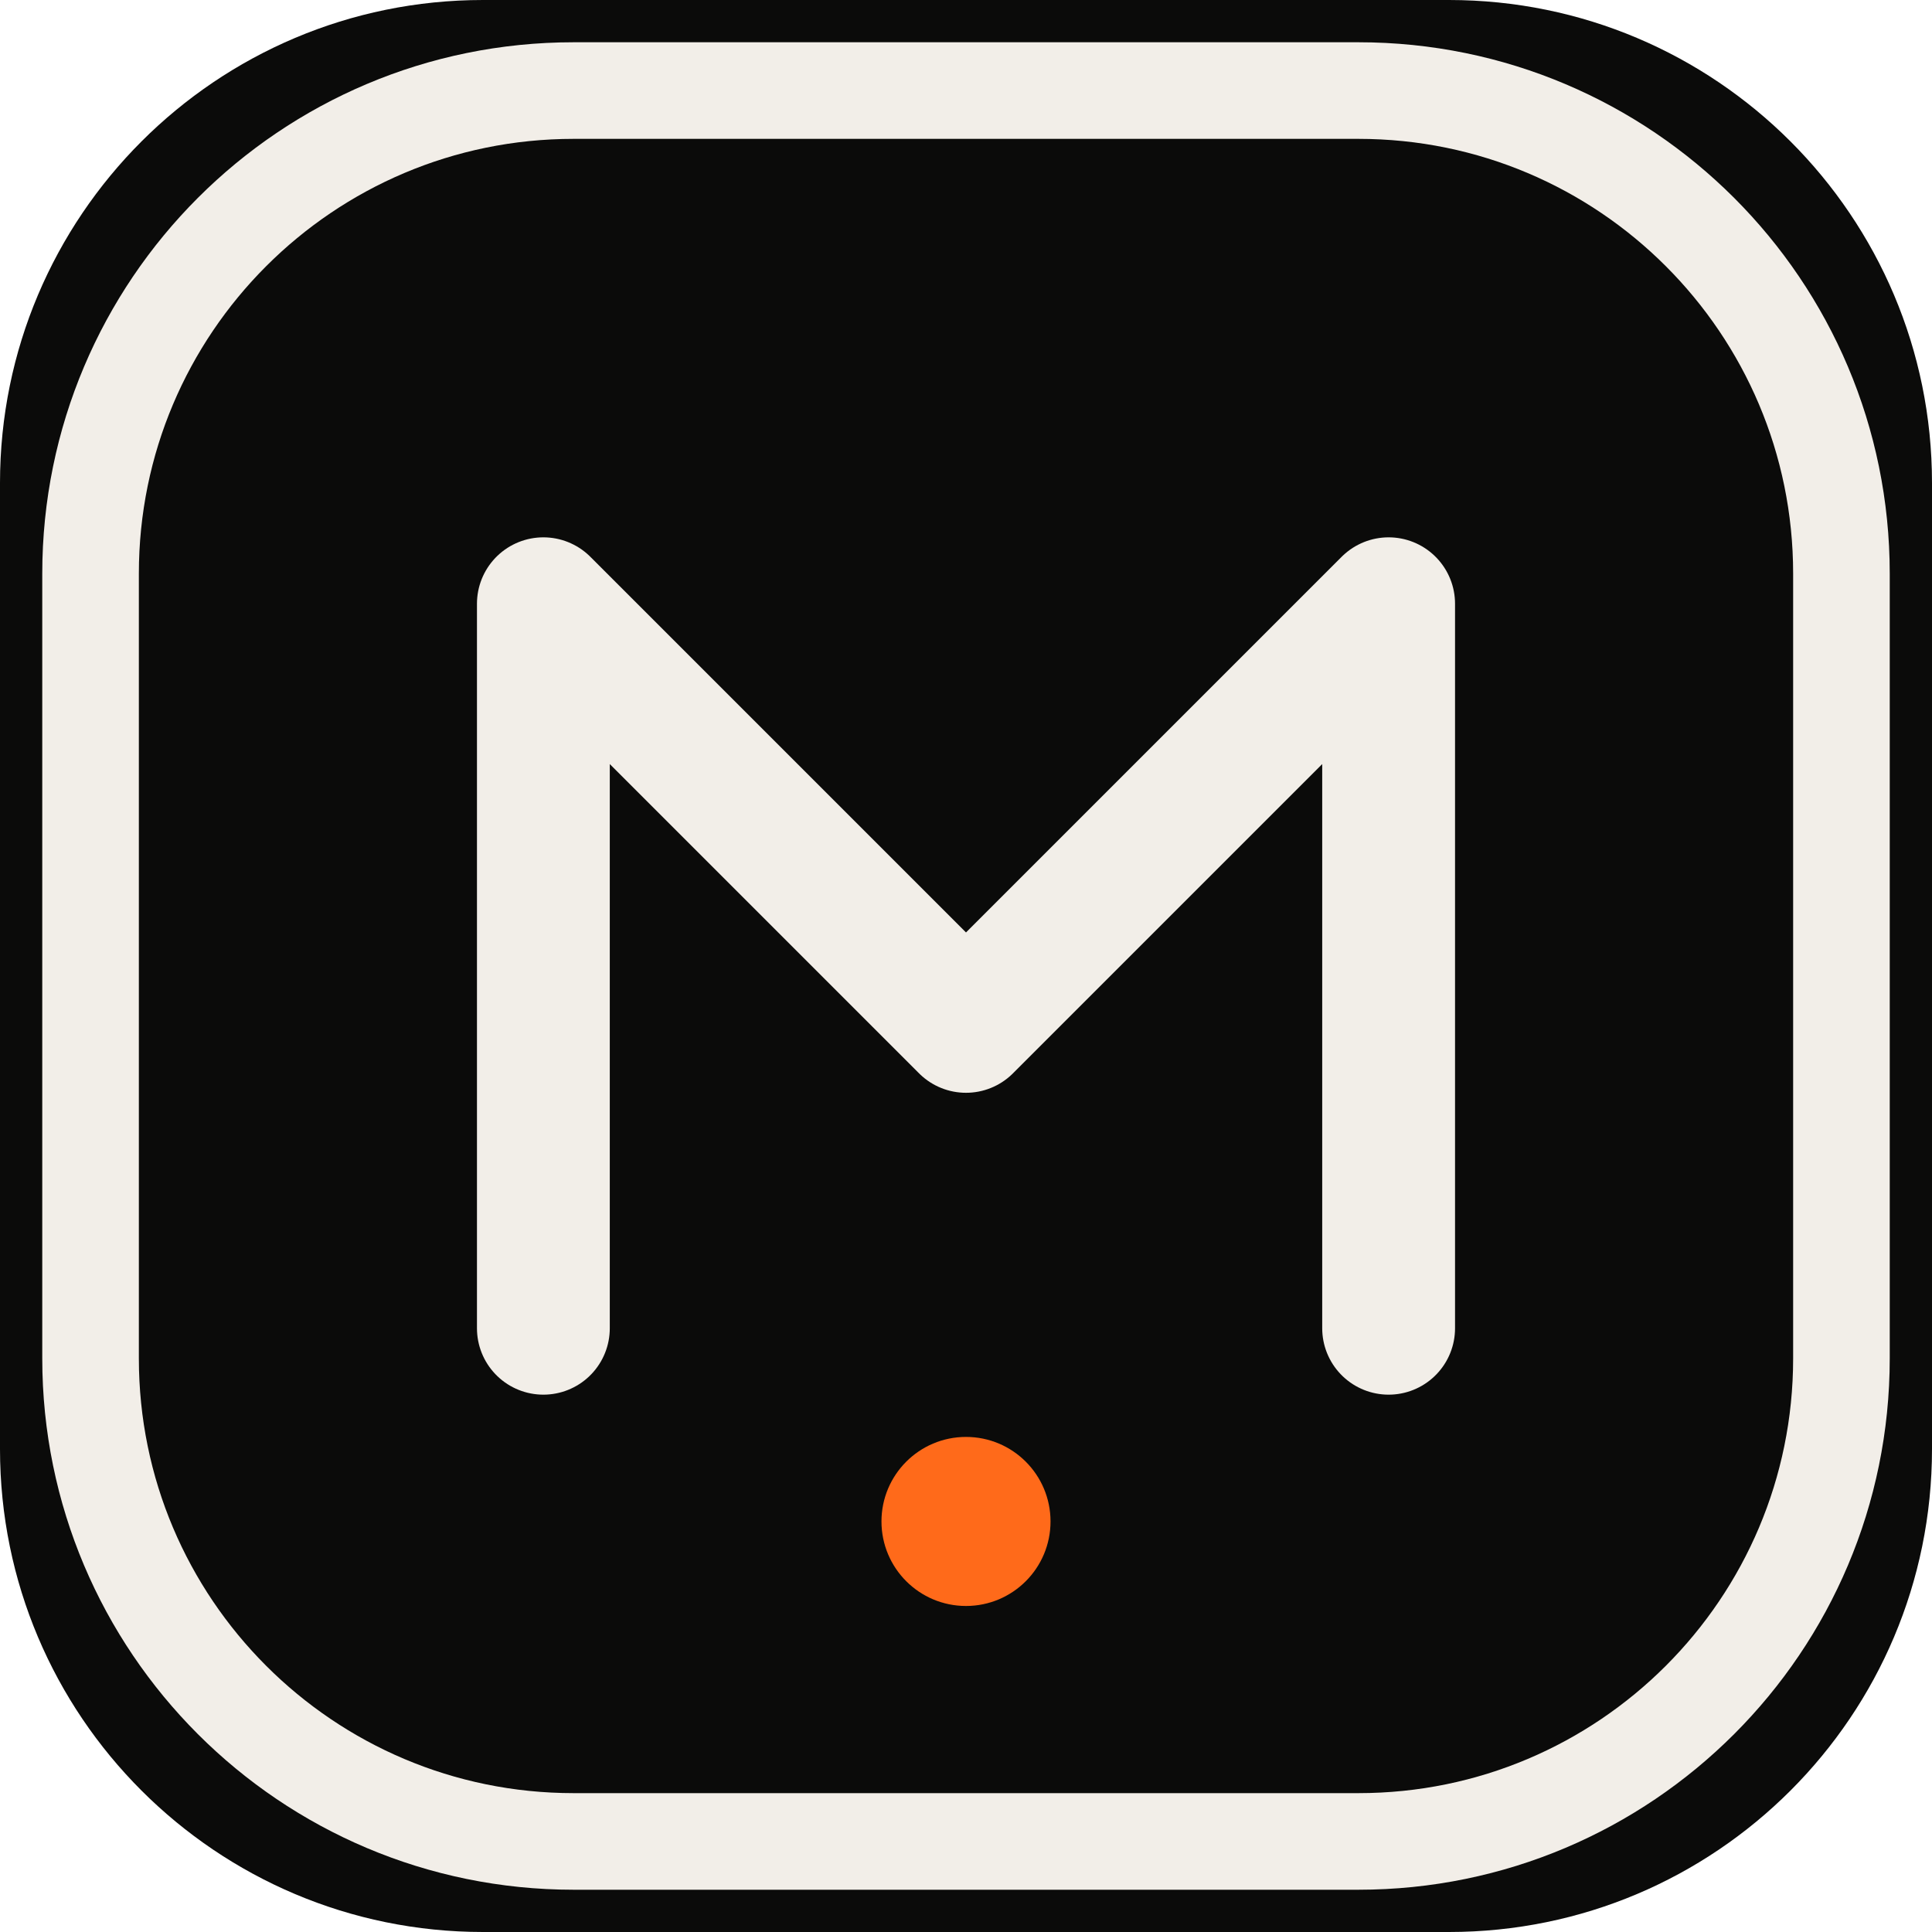
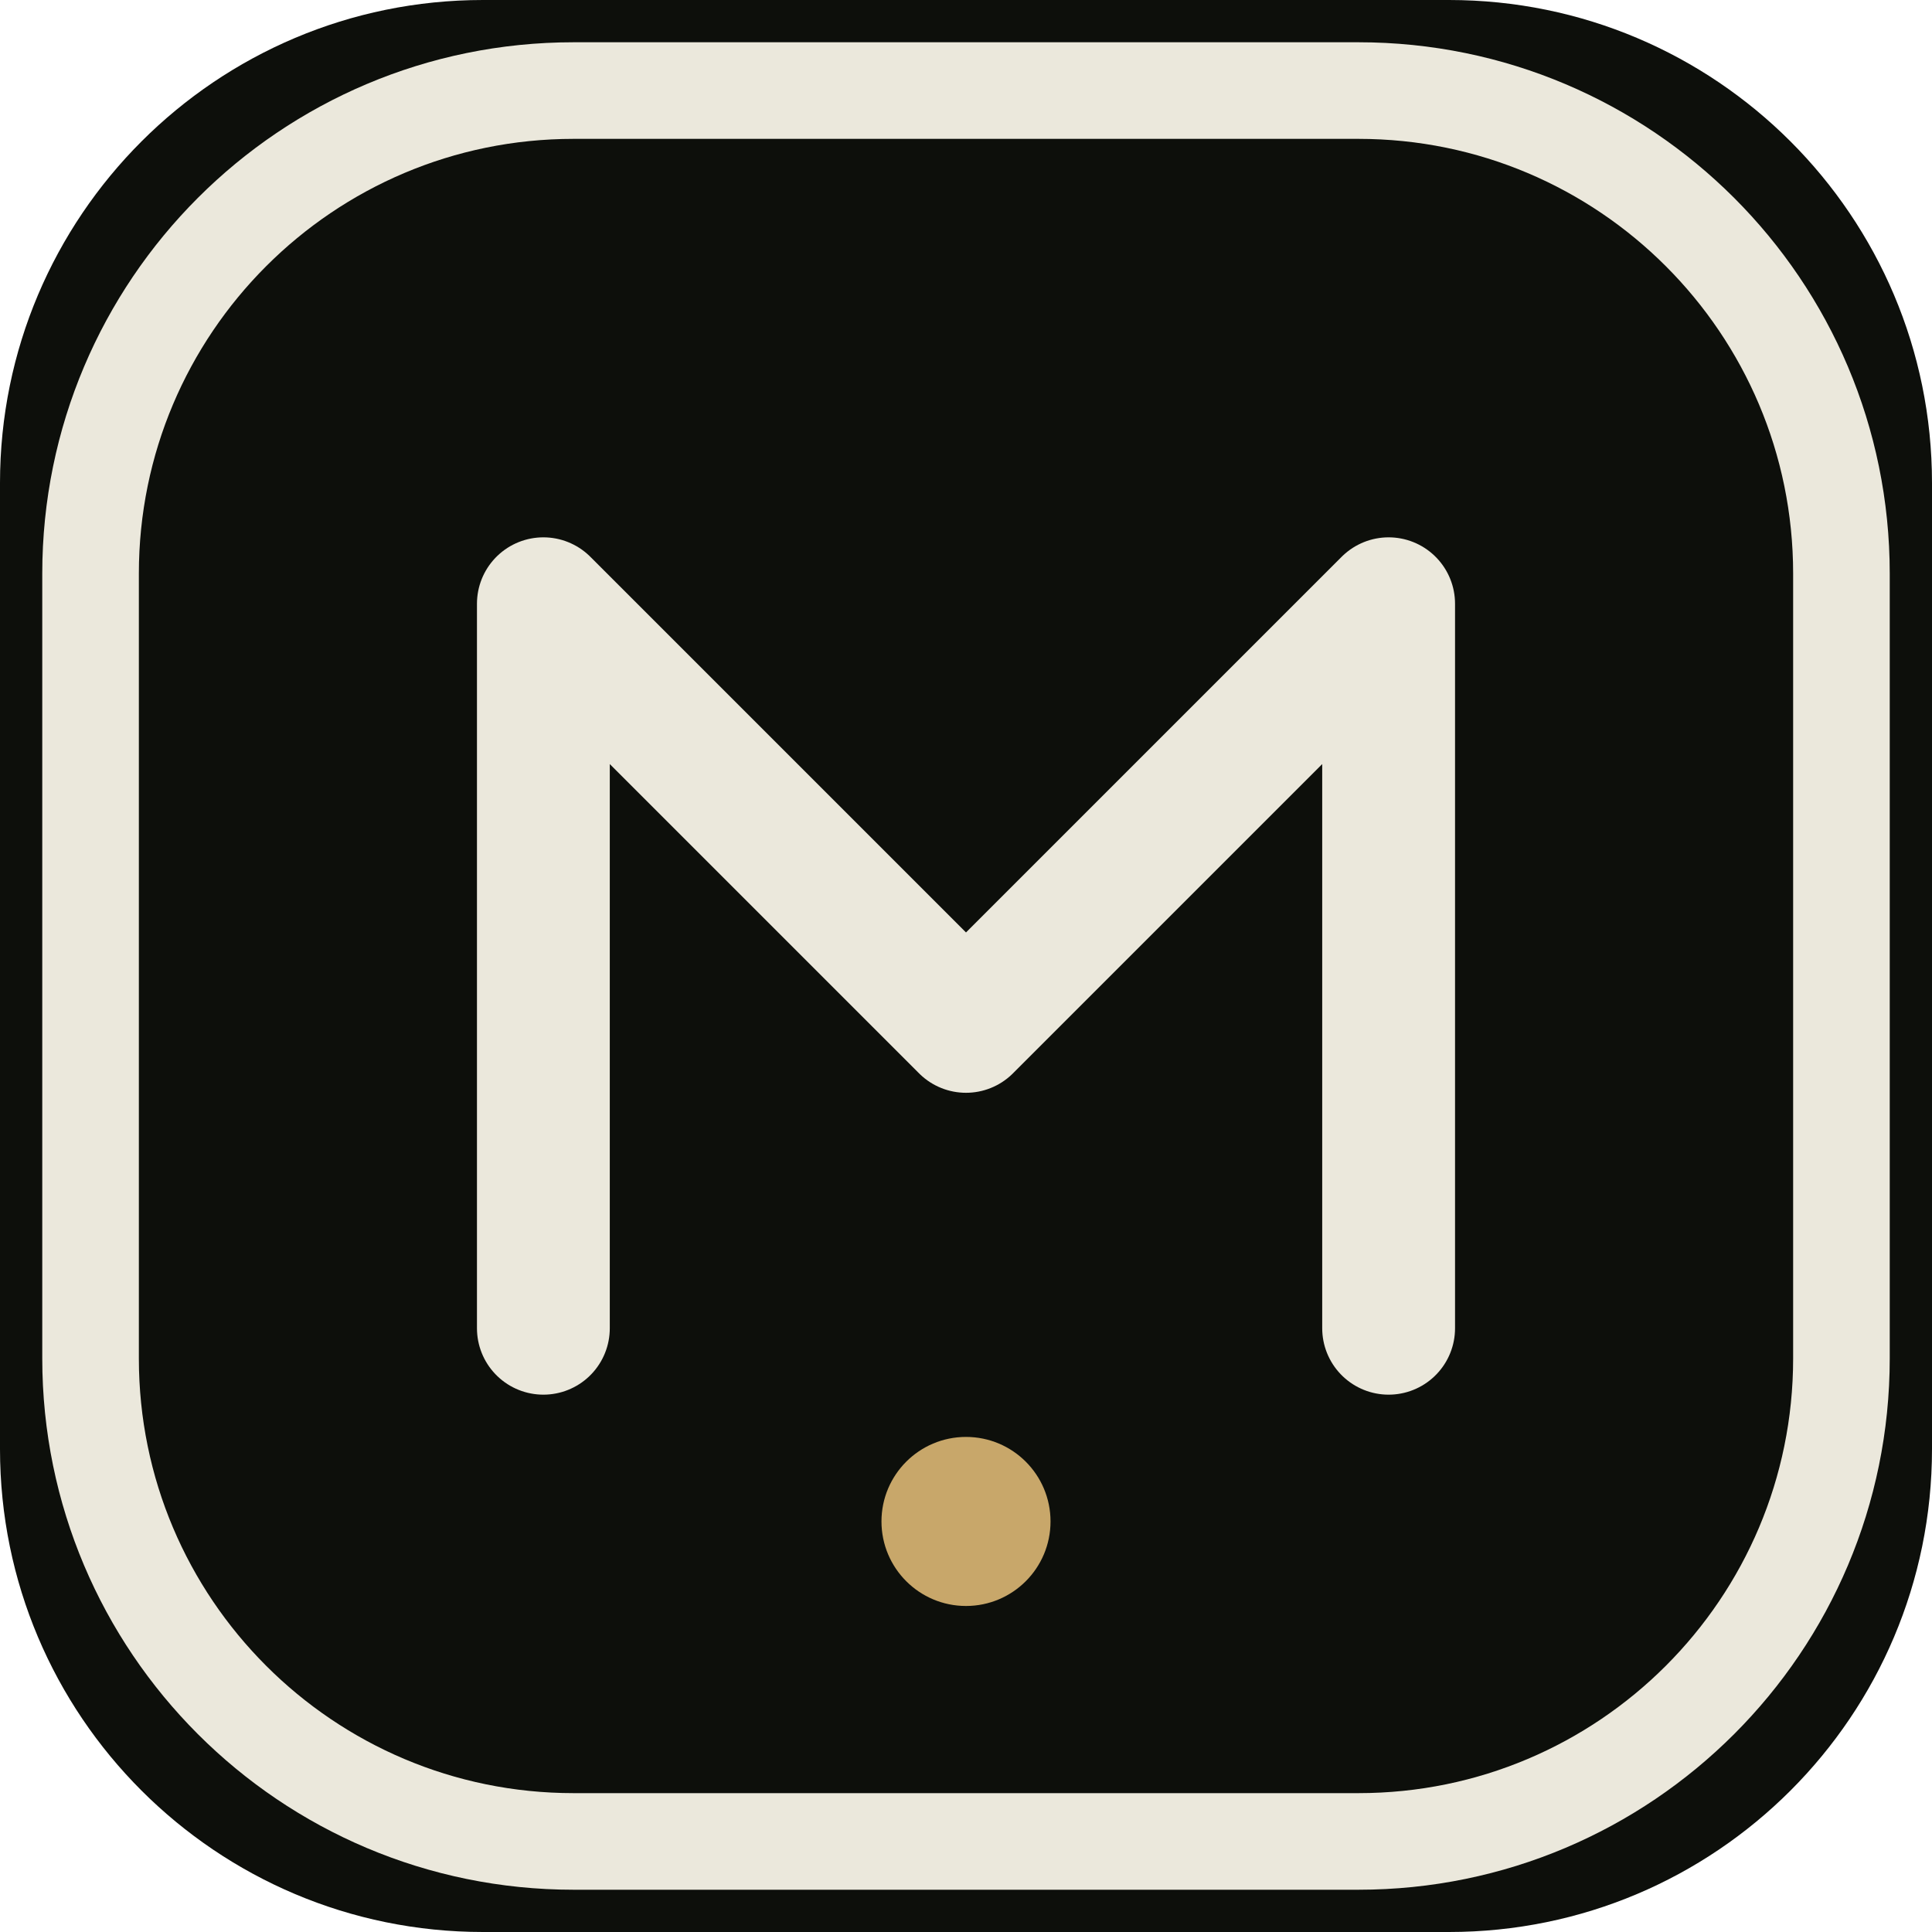
<svg xmlns="http://www.w3.org/2000/svg" viewBox="0 0 32 32">
-   <rect width="32" height="32" rx="8" fill="#0b0b0a" />
-   <rect x="1.5" y="1.5" width="29" height="29" rx="8" fill="none" stroke="#f2eee8" stroke-width="1.6" />
-   <path d="M9 22V10l7 7 7-7v12" fill="none" stroke="#f2eee8" stroke-width="2.2" stroke-linecap="round" stroke-linejoin="round" />
-   <circle cx="16" cy="25.2" r="1.4" fill="#ff6a1a" />
+   <rect width="32" height="32" rx="8" fill="#0d0f0b" />
+   <rect x="1.5" y="1.5" width="29" height="29" rx="8" fill="none" stroke="#ebe8dc" stroke-width="1.6" />
+   <path d="M9 22V10l7 7 7-7v12" fill="none" stroke="#ebe8dc" stroke-width="2.2" stroke-linecap="round" stroke-linejoin="round" />
+   <circle cx="16" cy="25.2" r="1.4" fill="#c8a76a" />
</svg>
